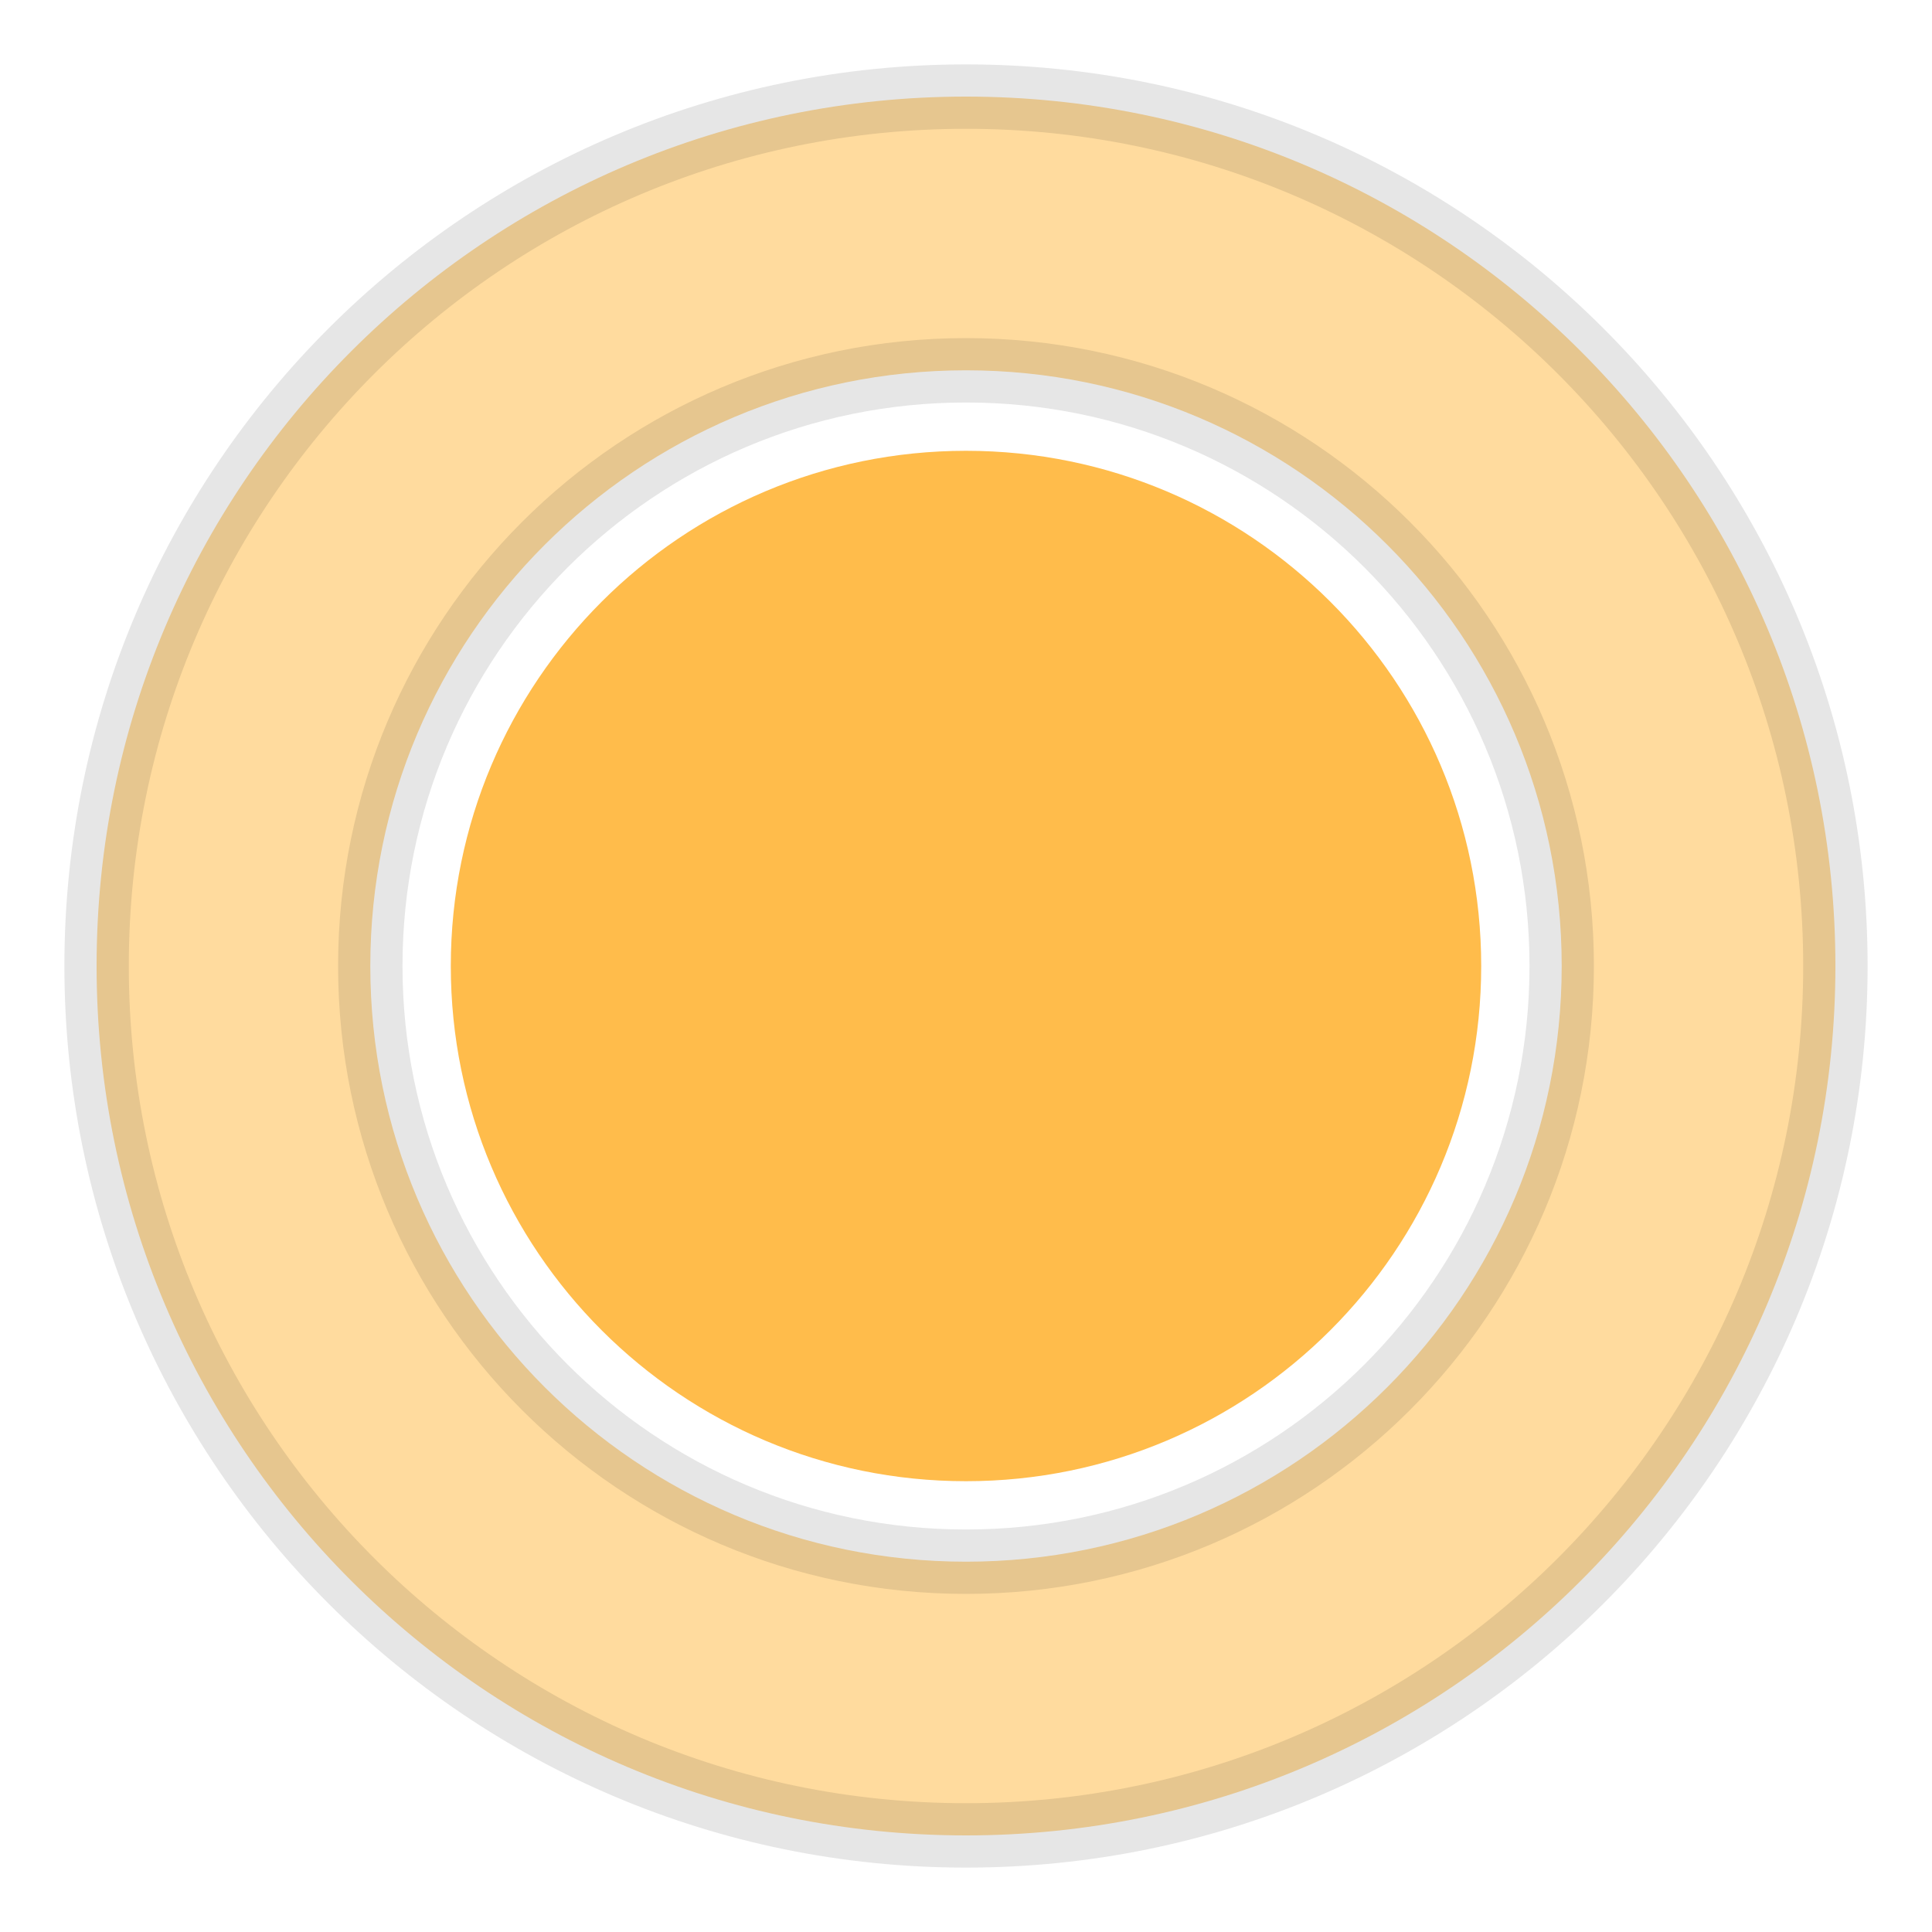
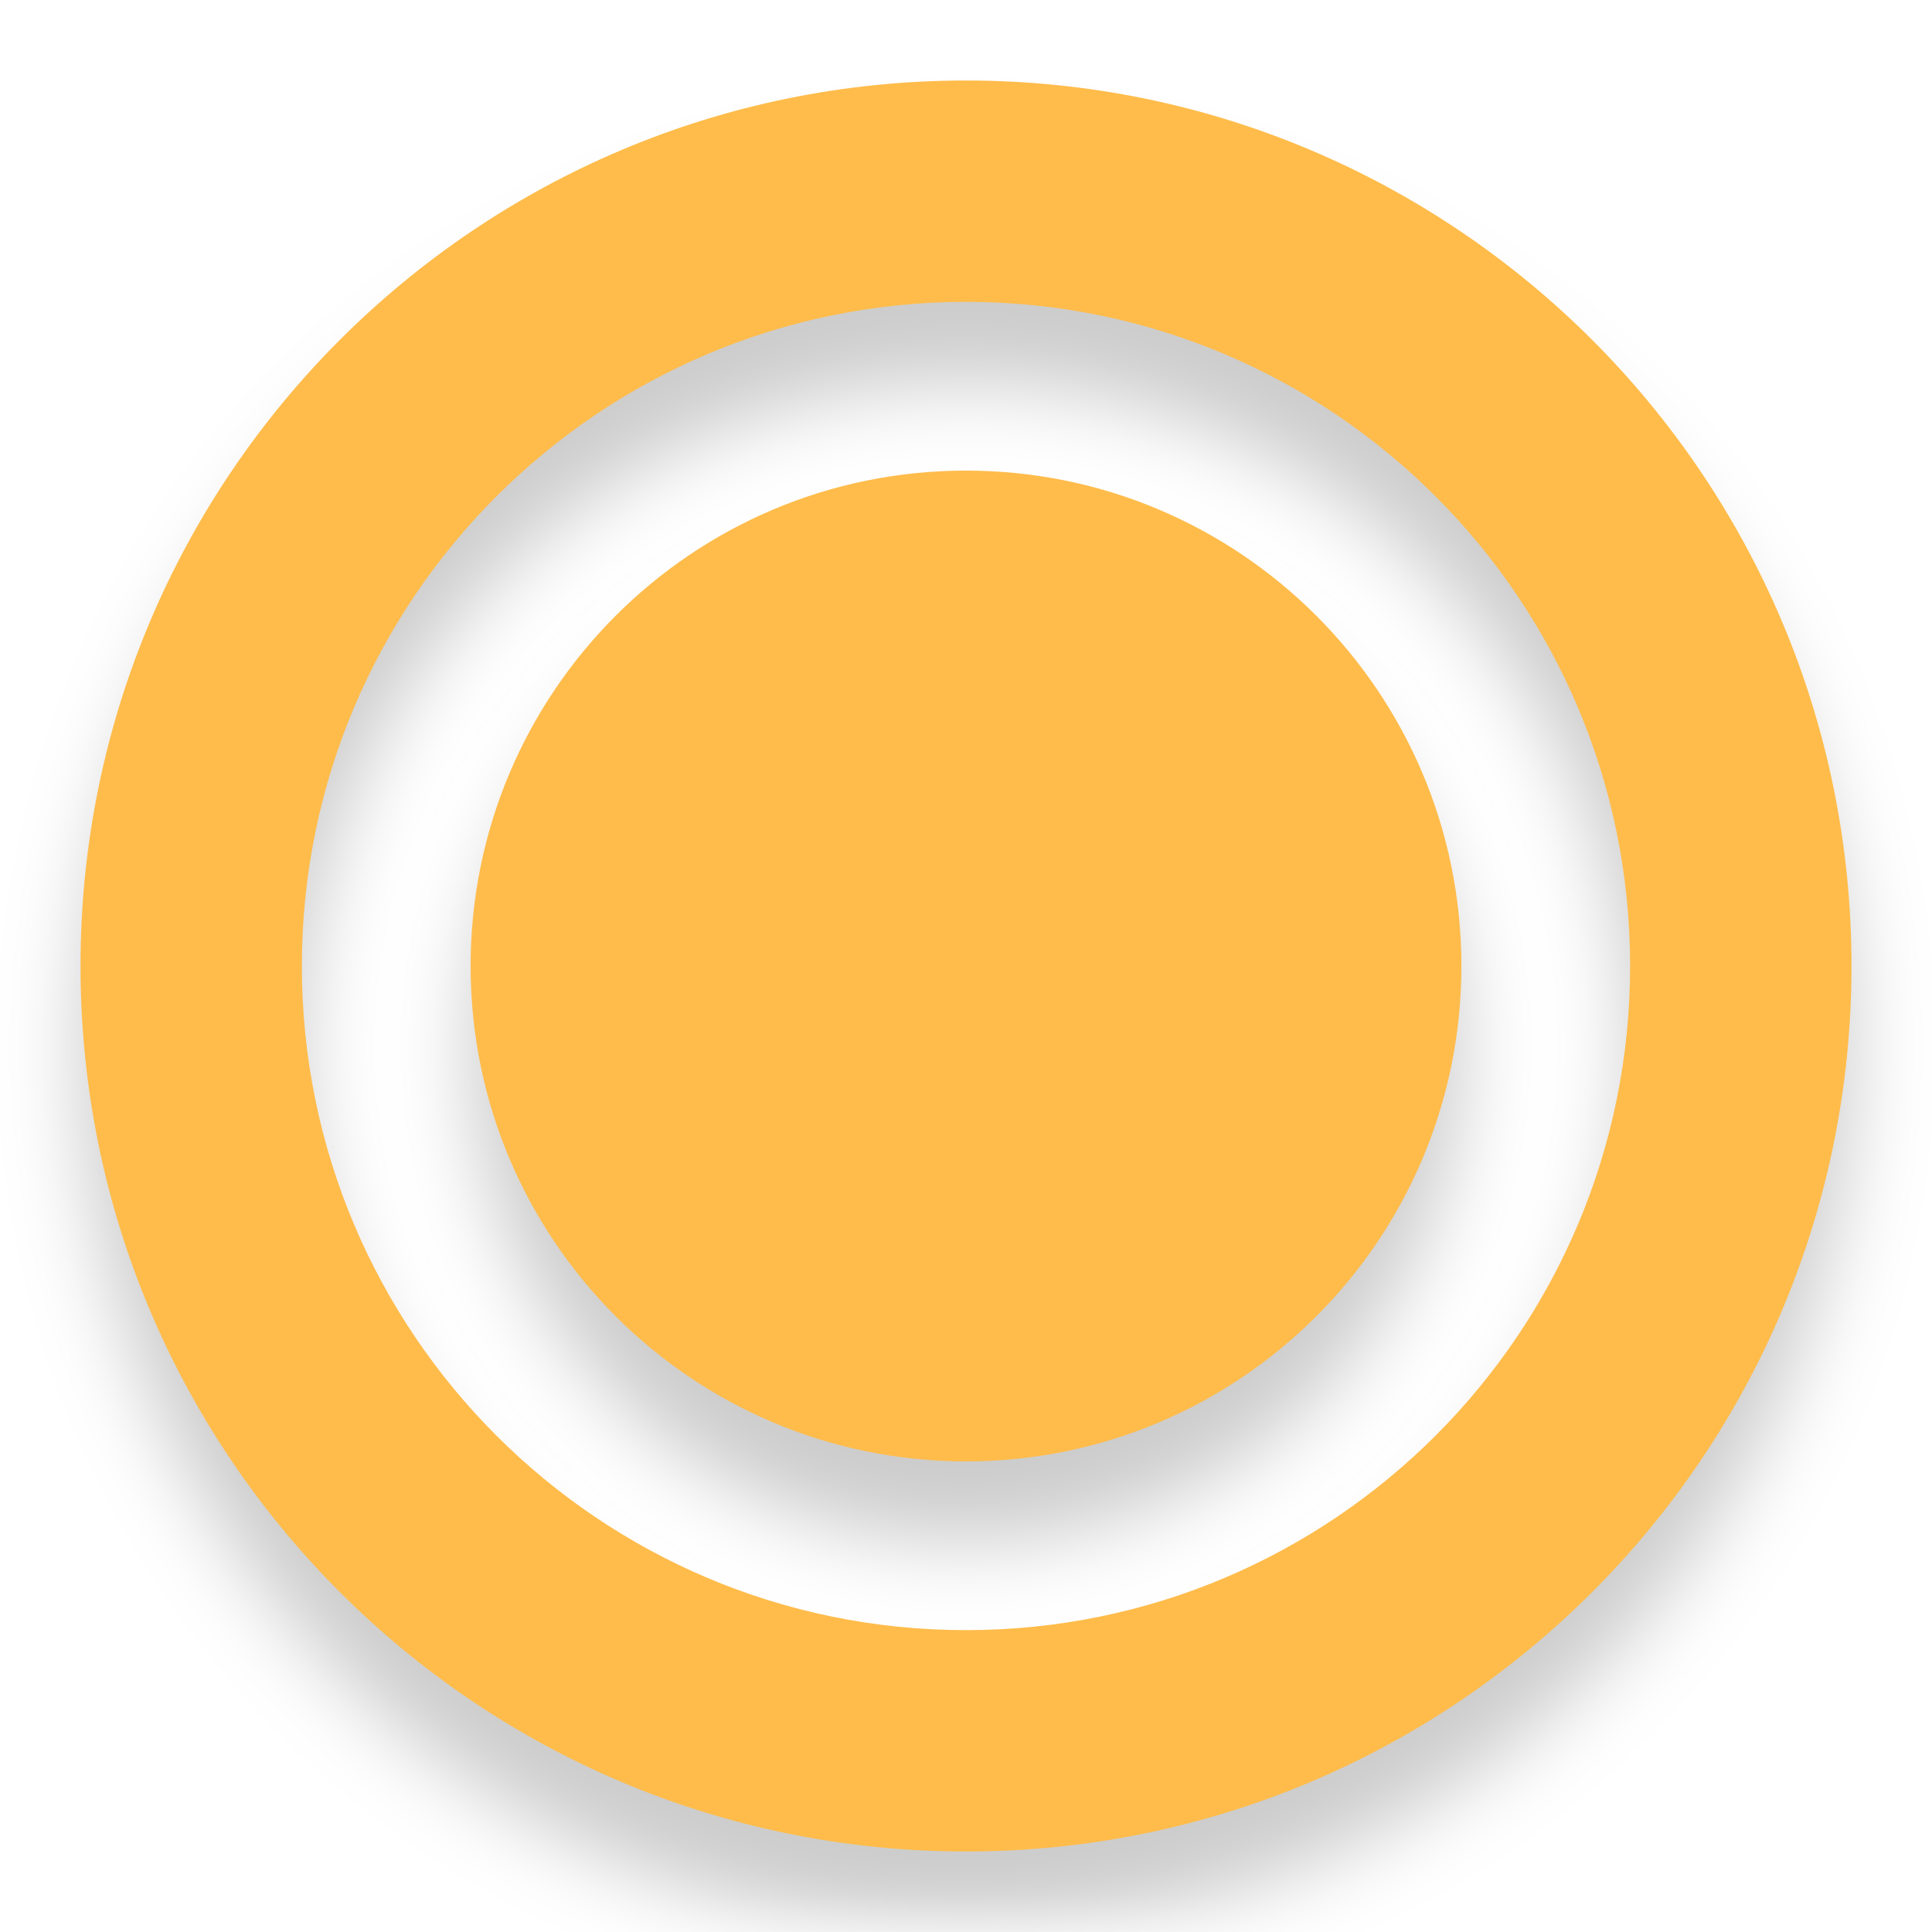
- <svg xmlns="http://www.w3.org/2000/svg" width="30px" height="30px" viewBox="0 0 30 30" version="1.1">
+ <svg xmlns="http://www.w3.org/2000/svg" xmlns:xlink="http://www.w3.org/1999/xlink" width="24px" height="24px" viewBox="0 0 24 24" version="1.1">
+   <defs>
+     <path d="M11,0 C17.075,0 22,4.925 22,11 C22,17.075 17.075,22 11,22 C4.925,22 0,17.075 0,11 C0,4.925 4.925,0 11,0 Z M11,2.75 C6.444,2.75 2.75,6.444 2.75,11 C2.75,15.556 6.444,19.25 11,19.25 C15.556,19.25 19.25,15.556 19.25,11 C19.25,6.444 15.556,2.75 11,2.75 Z" id="path-1" />
+     <filter x="-9.1%" y="-4.5%" width="118.2%" height="118.2%" filterUnits="objectBoundingBox" id="filter-2">
+       <feOffset dx="0" dy="1" in="SourceAlpha" result="shadowOffsetOuter1" />
+       <feGaussianBlur stdDeviation="0.5" in="shadowOffsetOuter1" result="shadowBlurOuter1" />
+       <feColorMatrix values="0 0 0 0 0   0 0 0 0 0   0 0 0 0 0  0 0 0 0.2 0" type="matrix" in="shadowBlurOuter1" />
+     </filter>
+     <circle id="path-3" cx="11" cy="11" r="6.154" />
+     <filter x="-16.2%" y="-8.1%" width="132.5%" height="132.5%" filterUnits="objectBoundingBox" id="filter-4">
+       <feOffset dx="0" dy="1" in="SourceAlpha" result="shadowOffsetOuter1" />
+       <feGaussianBlur stdDeviation="0.5" in="shadowOffsetOuter1" result="shadowBlurOuter1" />
+       <feColorMatrix values="0 0 0 0 0   0 0 0 0 0   0 0 0 0 0  0 0 0 0.2 0" type="matrix" in="shadowBlurOuter1" />
+     </filter>
+   </defs>
  <g id="radio-checked" stroke="none" stroke-width="1" fill="none" fill-rule="evenodd">
-     <g transform="translate(2, 2)">
-       <path d="M13,-0.5 C16.728,-0.5 20.103,1.011 22.546,3.454 C24.989,5.897 26.5,9.272 26.5,13 C26.5,16.728 24.989,20.103 22.546,22.546 C20.103,24.989 16.728,26.5 13,26.5 C9.272,26.5 5.897,24.989 3.454,22.546 C1.011,20.103 -0.5,16.728 -0.5,13 C-0.5,9.272 1.011,5.897 3.454,3.454 C5.897,1.011 9.272,-0.5 13,-0.5 Z M13,3.75 C10.446,3.75 8.133,4.785 6.459,6.459 C4.785,8.133 3.75,10.446 3.75,13 C3.75,15.554 4.785,17.867 6.459,19.541 C8.133,21.215 10.446,22.25 13,22.25 C15.554,22.25 17.867,21.215 19.541,19.541 C21.215,17.867 22.25,15.554 22.25,13 C22.25,10.446 21.215,8.133 19.541,6.459 C17.867,4.785 15.554,3.75 13,3.75 Z" id="形状结合" stroke-opacity="0.1" stroke="#000000" fill="#FFDB9E" />
-       <circle id="椭圆形" fill="#FFBC4B" cx="13" cy="13" r="8" />
+     <g transform="translate(1, 1)">
+       <g id="形状结合">
+         <use fill="black" fill-opacity="1" filter="url(#filter-2)" xlink:href="#path-1" />
+         <use fill="#FFBC4B" fill-rule="evenodd" xlink:href="#path-1" />
+       </g>
+       <g id="椭圆形">
+         <use fill="black" fill-opacity="1" filter="url(#filter-4)" xlink:href="#path-3" />
+         <use fill="#FFBC4B" fill-rule="evenodd" xlink:href="#path-3" />
+       </g>
    </g>
  </g>
</svg>
